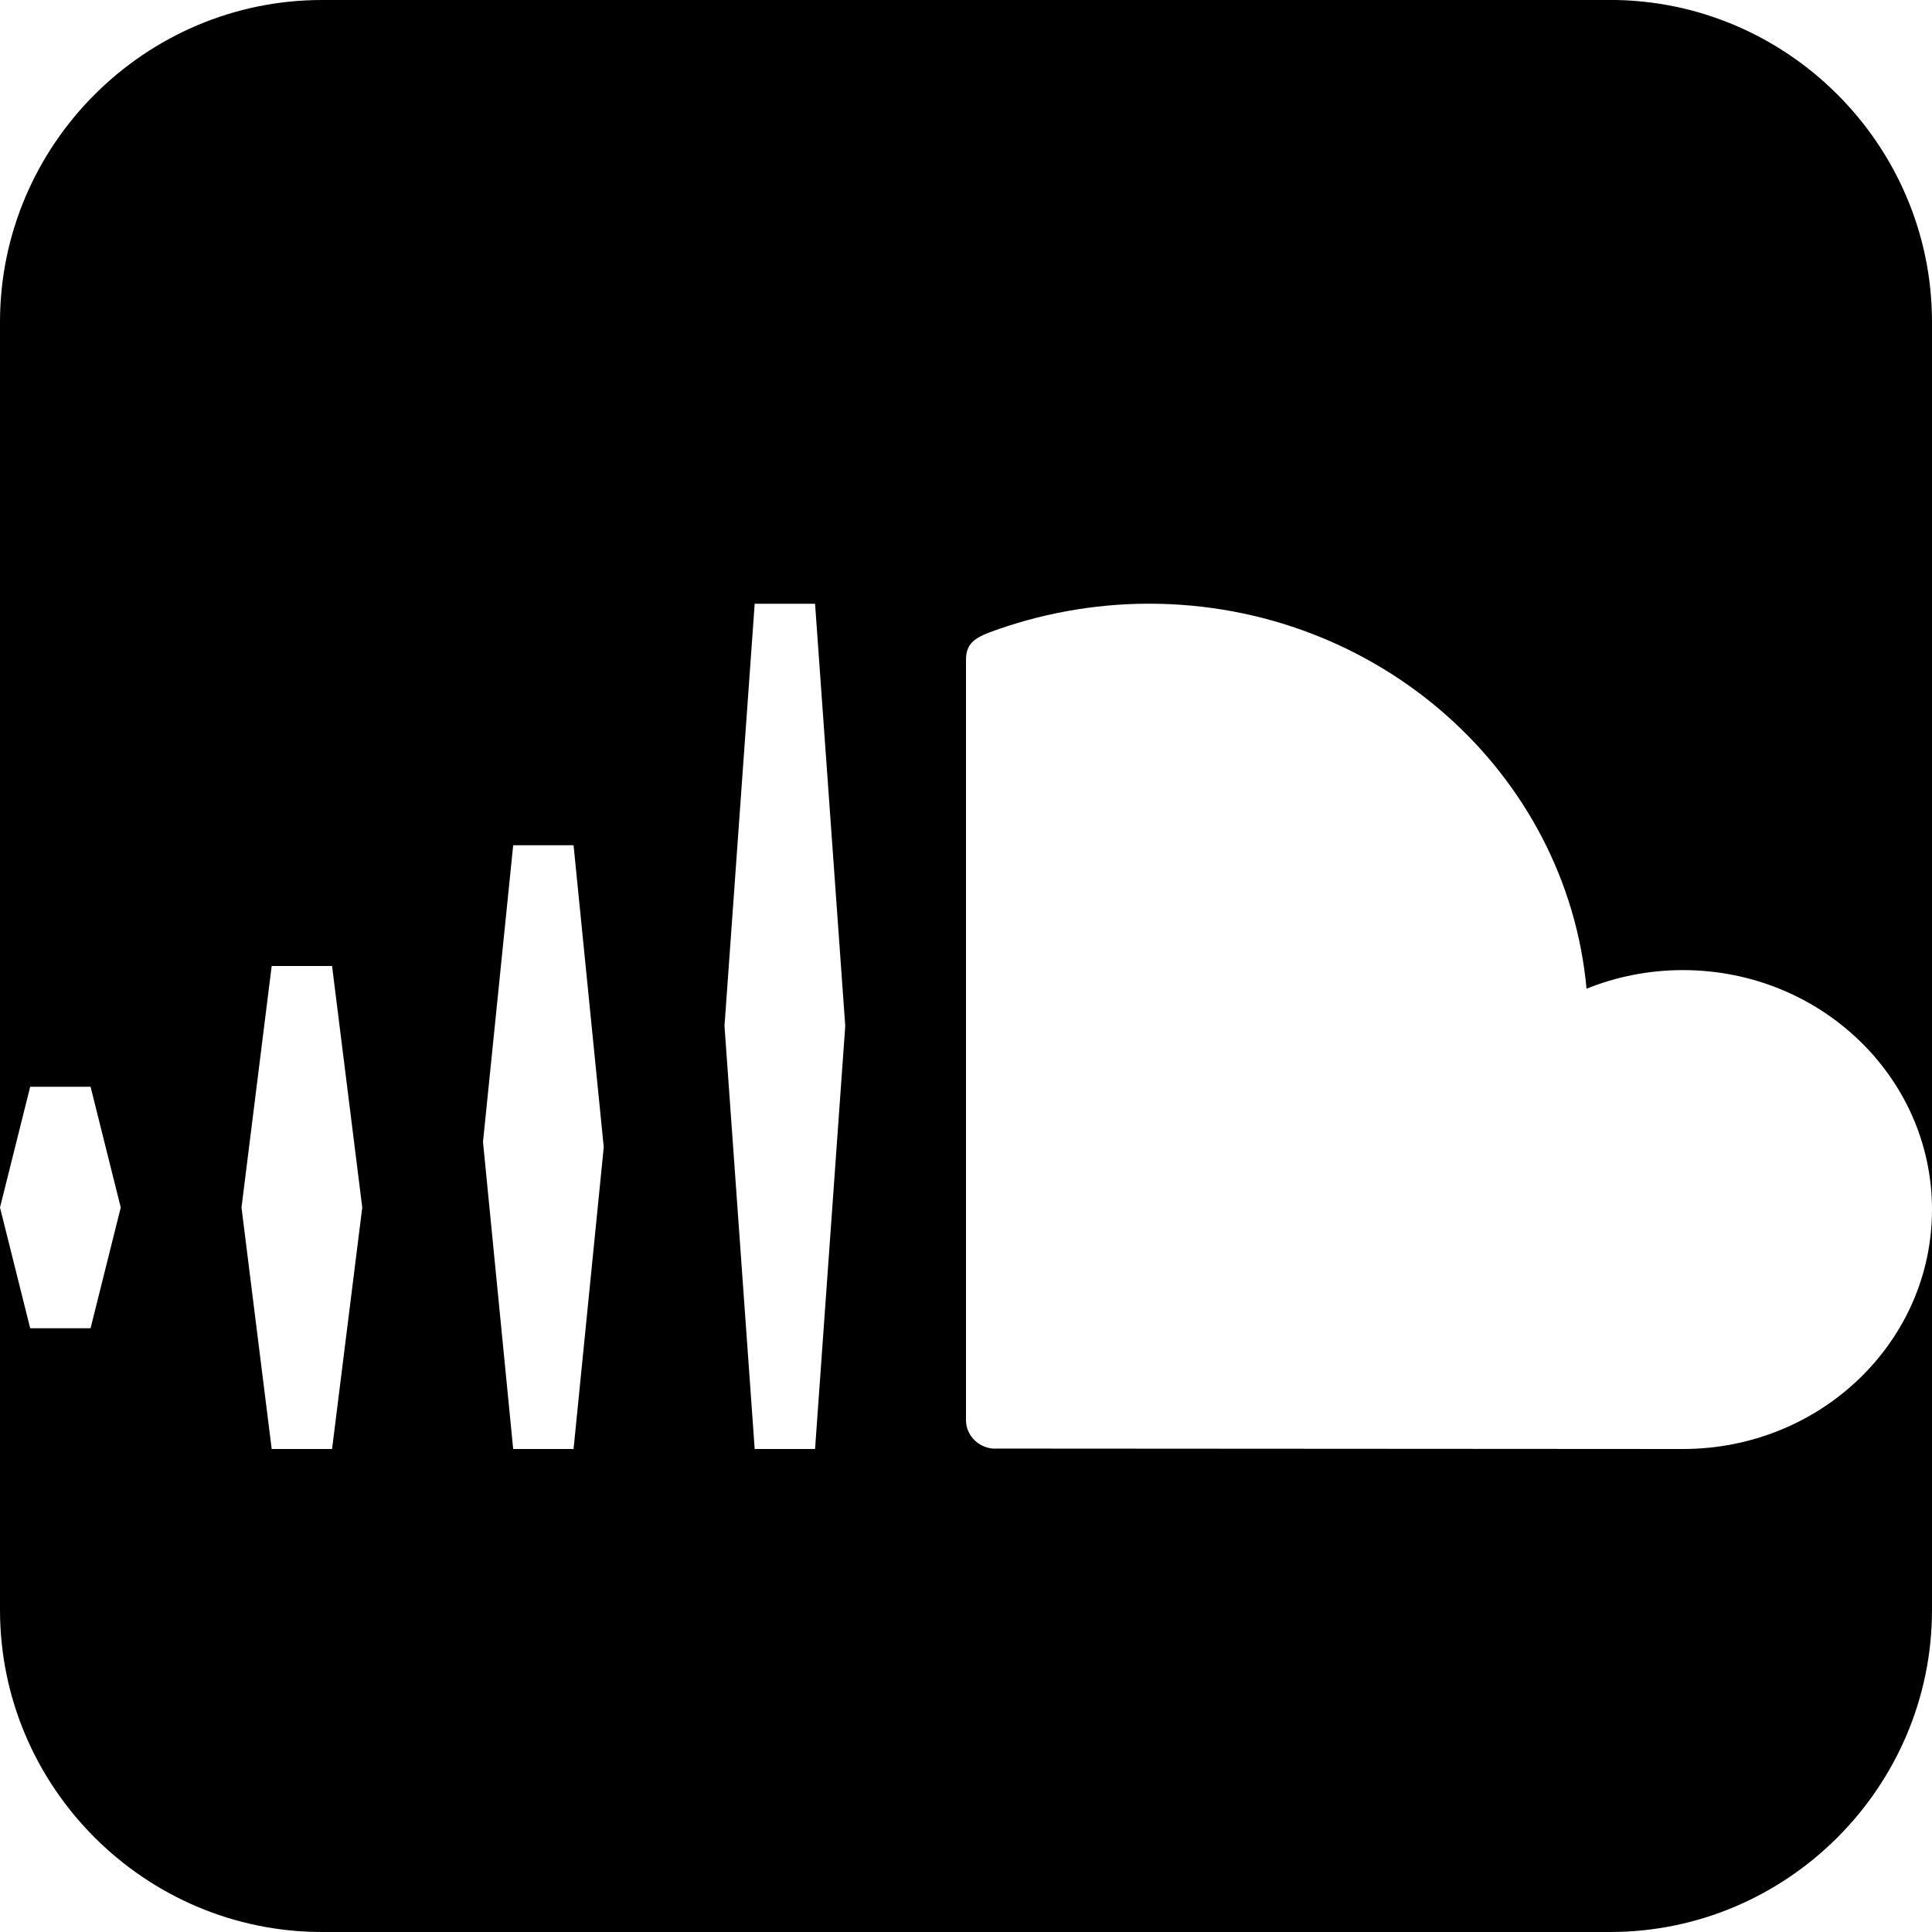
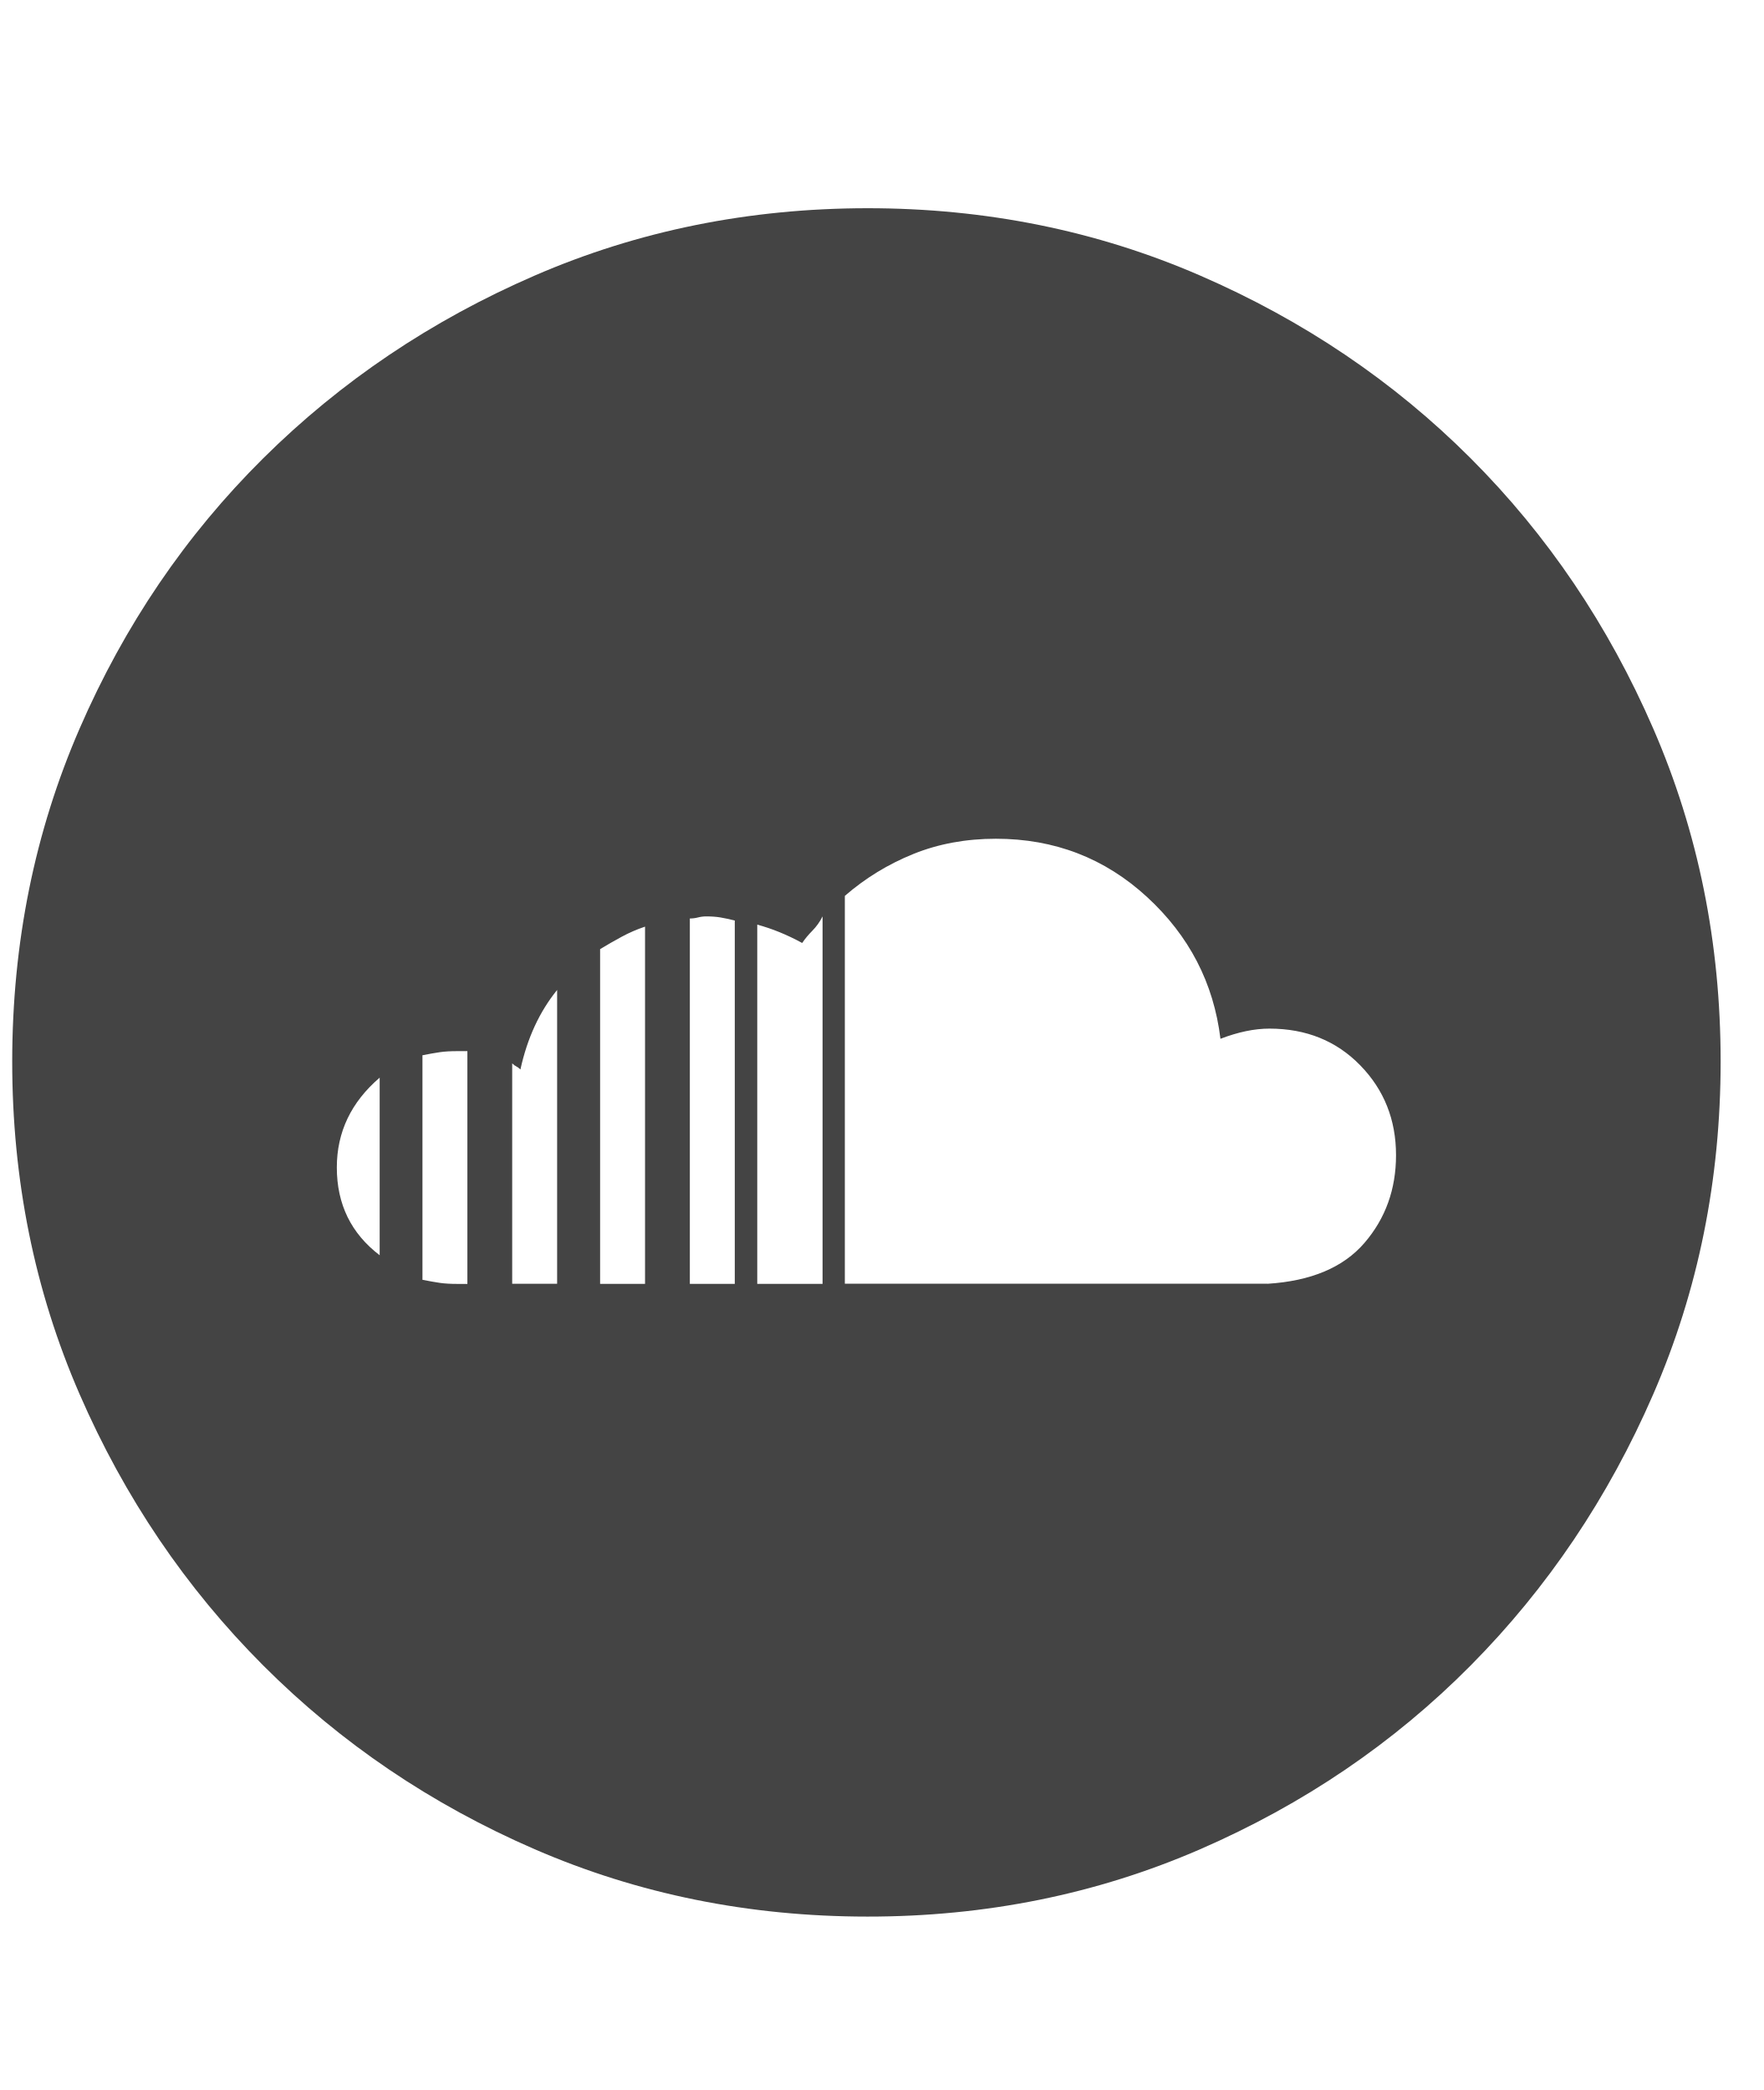
- <svg xmlns="http://www.w3.org/2000/svg" version="1.1" width="32" height="32" viewBox="0 0 32 32">
-   <g id="icomoon-ignore">
- </g>
-   <path d="M26.668 0h-21.334c-2.934 0-5.334 2.4-5.334 5.334v14.666l0.5-2h1l0.5 2-0.5 2h-1l-0.5-2v6.666c0 2.936 2.4 5.334 5.334 5.334h21.334c2.934 0 5.332-2.399 5.332-5.334v-6.631c0 2.19-1.846 3.965-4.125 3.965-0.074 0-11.424-0.006-11.434-0.007-0.246-0.024-0.441-0.226-0.441-0.469v-12.585c0-0.231 0.082-0.35 0.393-0.466 0.801-0.298 1.704-0.474 2.635-0.474 3.803 0 6.922 2.803 7.25 6.377 0.491-0.198 1.031-0.308 1.596-0.308 2.278 0 4.126 1.776 4.126 3.966v-14.701c0-2.934-2.399-5.334-5.332-5.334zM5.5 24h-1l-0.5-4 0.5-4h1l0.5 4-0.5 4zM9.5 24h-1l-0.5-5.086 0.5-4.914h1l0.5 5-0.5 5zM13.5 24h-1l-0.5-7.007 0.5-6.993h1l0.5 6.993-0.5 7.007z" fill="#000000" />
+ <svg xmlns="http://www.w3.org/2000/svg" version="1.1" width="27" height="32" viewBox="0 0 27 32">
+   <path d="M13.281 3.188q2.719 0 5.094 1.031t4.141 2.797 2.797 4.141 1.031 5.094-1.031 5.094-2.797 4.156-4.141 2.813-5.094 1.031-5.094-1.031-4.156-2.813-2.813-4.156-1.031-5.094 1.031-5.094 2.813-4.141 4.156-2.797 5.094-1.031zM5.813 16.5q-0.656 0.563-0.656 1.375 0 0.844 0.656 1.344v-2.719zM7.156 16.094h-0.156q-0.156 0-0.266 0.016t-0.266 0.047v3.438q0.156 0.031 0.266 0.047t0.266 0.016h0.156v-3.563zM8.531 15.156q-0.406 0.5-0.563 1.219-0.031-0.031-0.063-0.047t-0.063-0.047v3.375h0.688v-4.5zM9.875 14.188q-0.188 0.063-0.359 0.156t-0.328 0.188v5.125h0.688v-5.469zM11.25 14.094q-0.125-0.031-0.219-0.047t-0.219-0.016q-0.063 0-0.125 0.016t-0.125 0.016v5.594h0.688v-5.563zM12.594 14.031q-0.063 0.125-0.156 0.219t-0.156 0.188q-0.344-0.188-0.688-0.281v5.5h1v-5.625zM19.406 19.656q1-0.063 1.484-0.625t0.484-1.344q0-0.813-0.547-1.375t-1.391-0.563q-0.344 0-0.75 0.156-0.156-1.281-1.125-2.172t-2.313-0.891q-0.688 0-1.266 0.234t-1.047 0.641v5.938h6.469z" fill="#444444" />
</svg>
